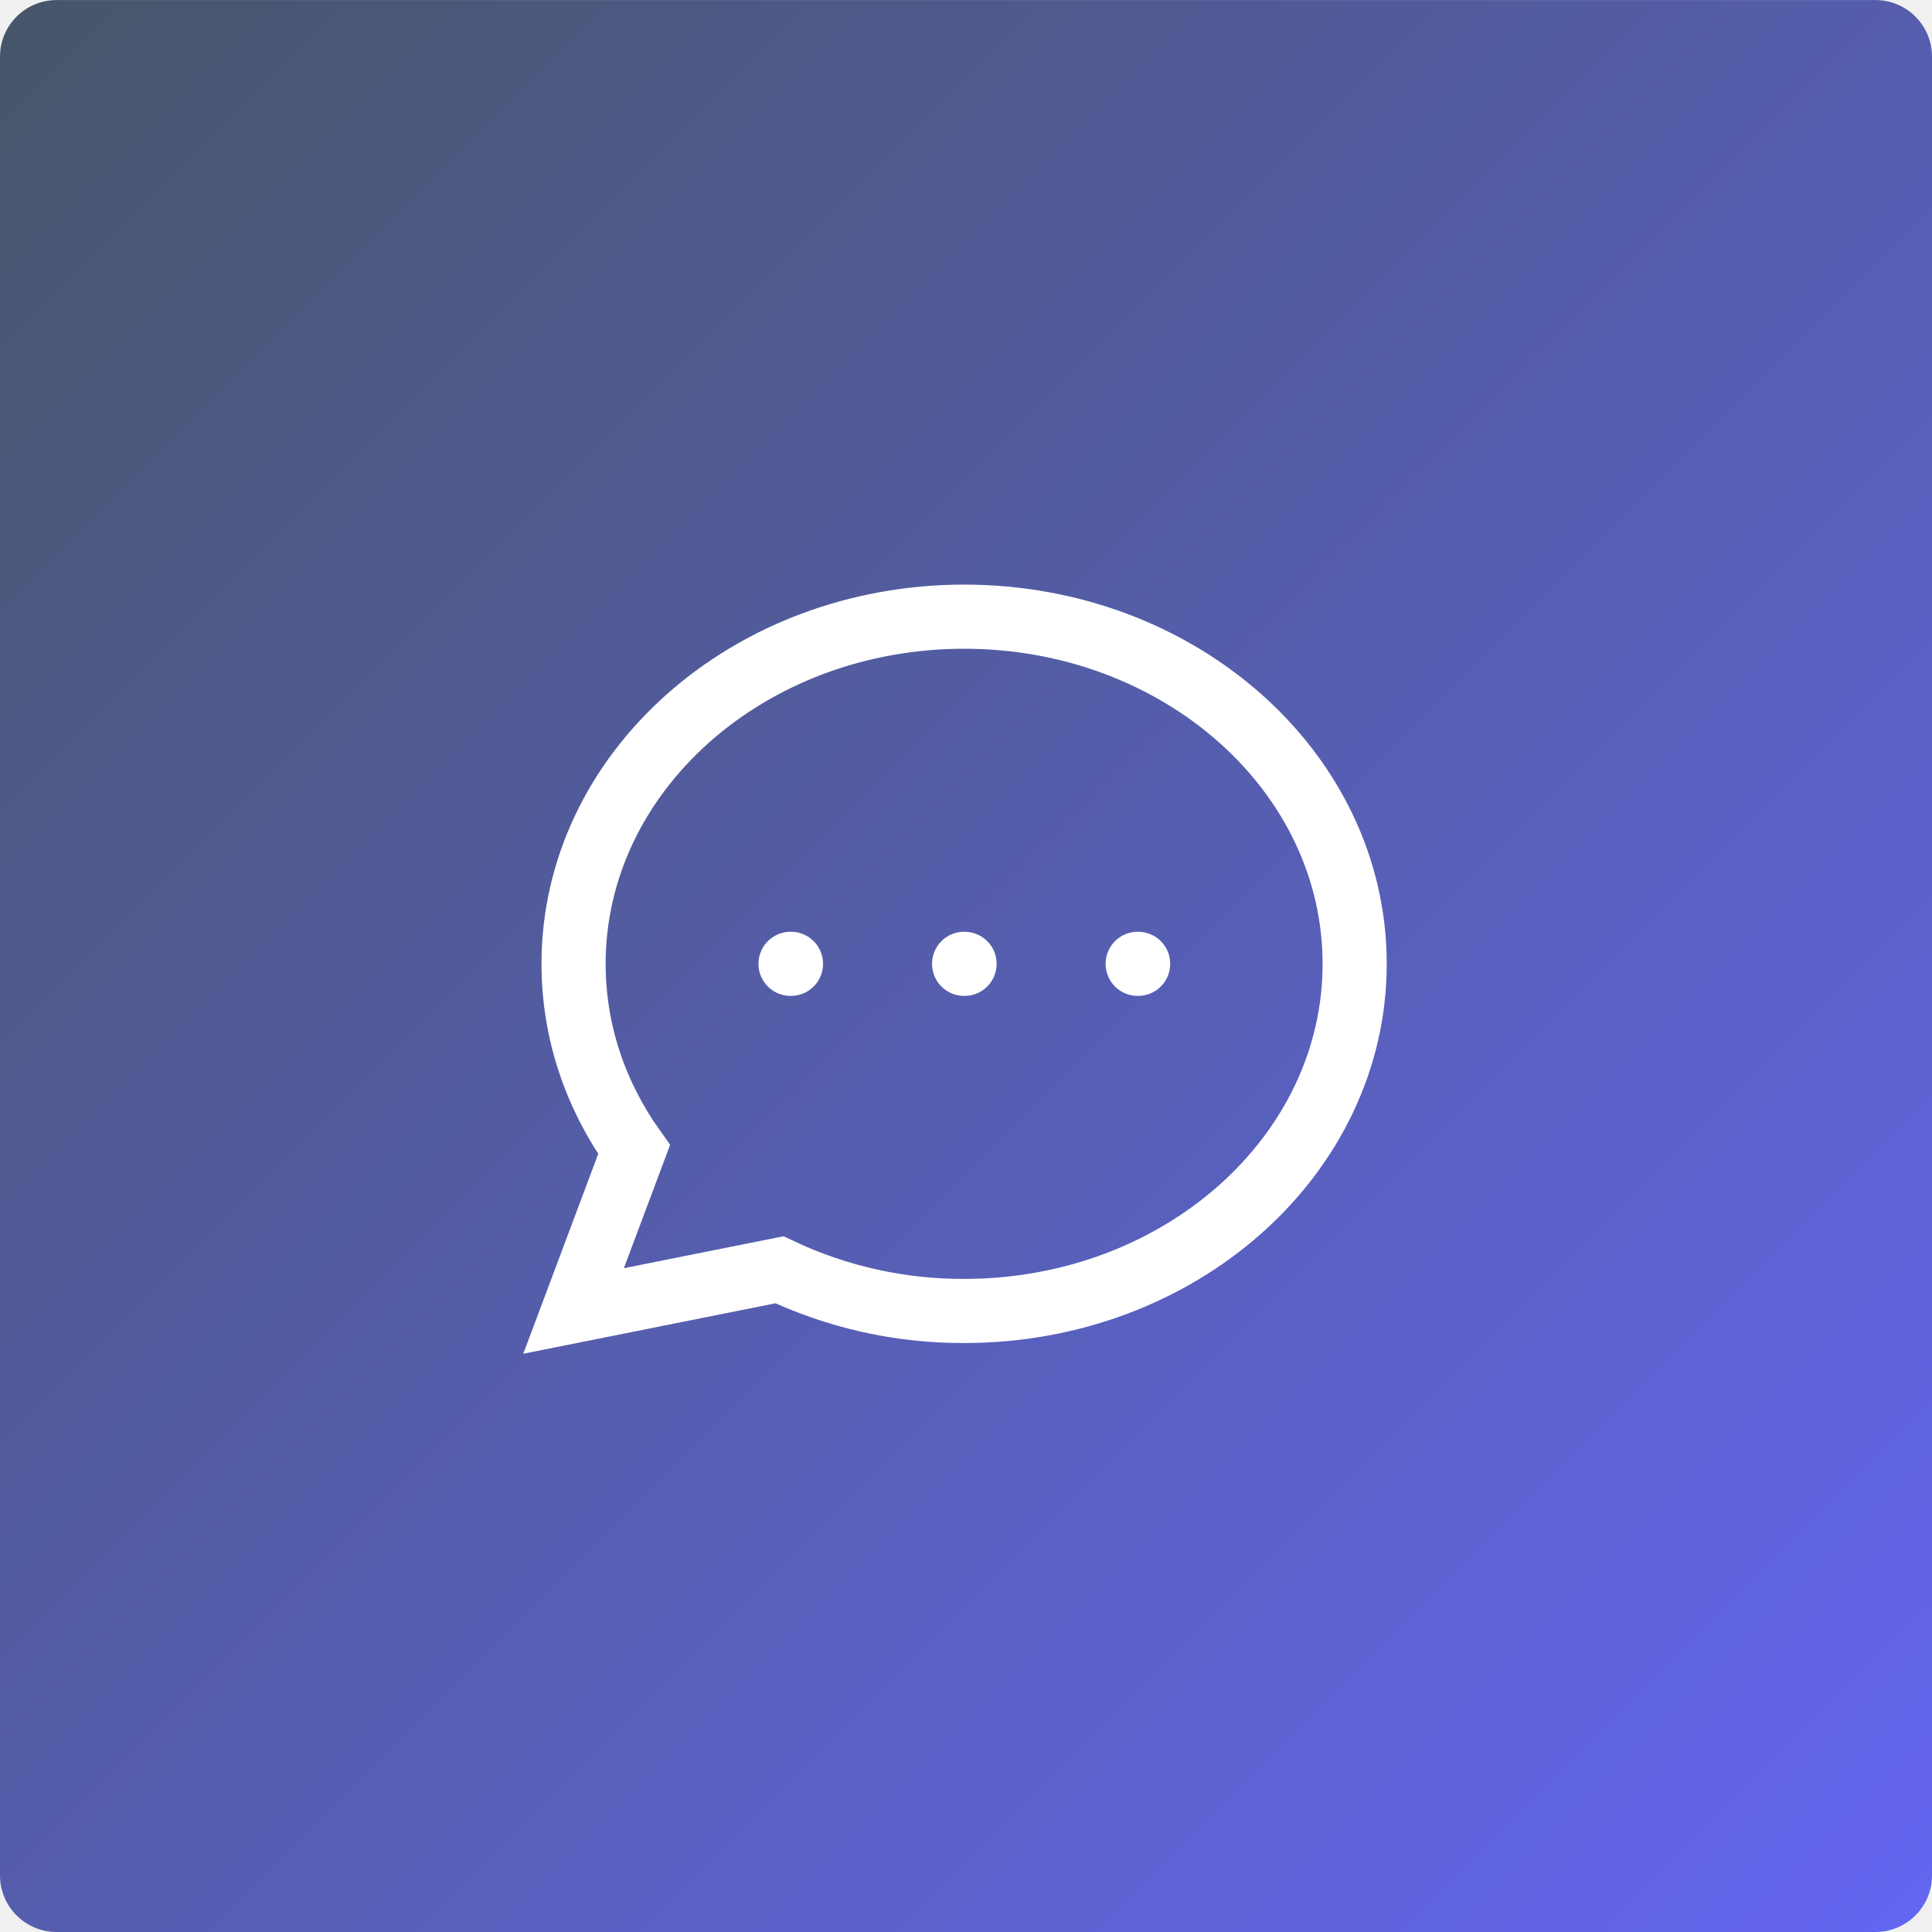
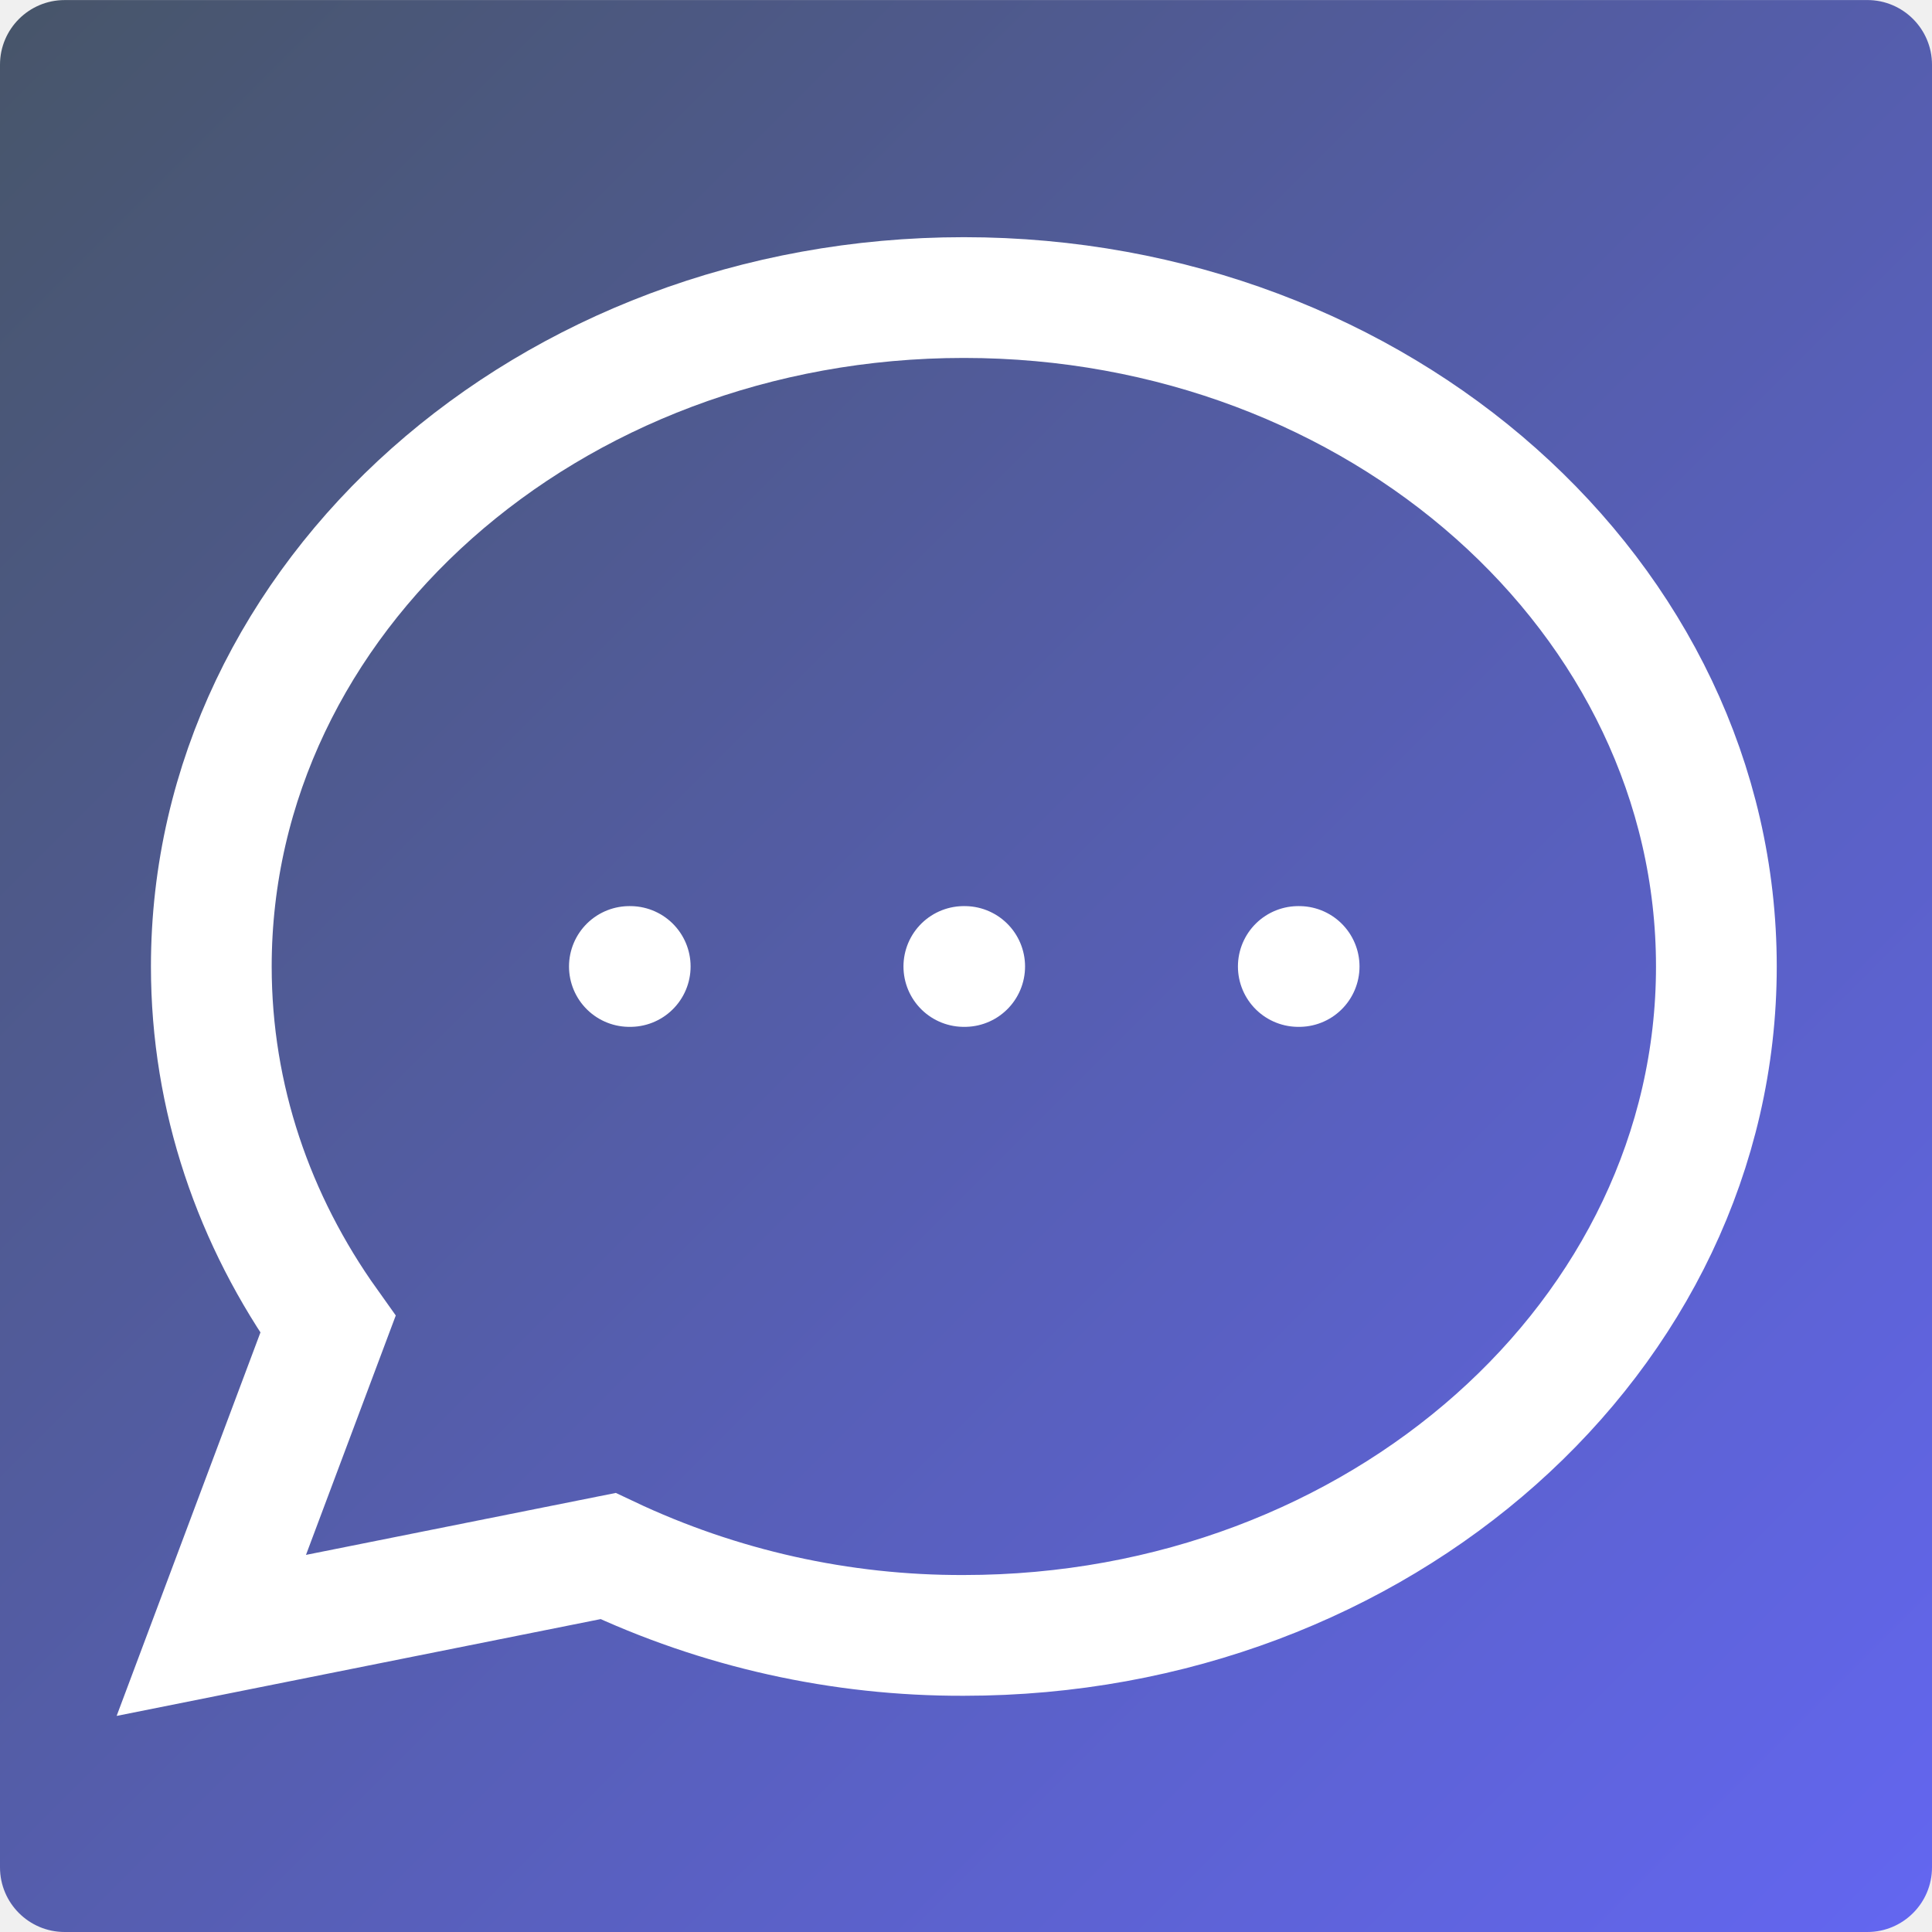
- <svg xmlns="http://www.w3.org/2000/svg" width="512" height="512" viewBox="0 0 512 512" fill="none">
-   <path d="M475.429 0.016H15C6.716 0.016 3.36145e-05 6.727 3.2756e-05 15.012L3.16075e-05 36.586V475.43L2.0505e-05 497.004C1.22066e-05 505.289 6.716 512 15 512H497C505.284 512 512 505.289 512 497.004V475.43V15.015C512 6.725 505.28 0.006 496.99 0.01C490.944 0.014 483.491 0.016 475.429 0.016Z" fill="url(#paint0_linear_792_26)" />
-   <path d="M209.501 255.424H209.616M255.5 255.424H255.615M301.499 255.424H301.614M358.998 255.424C358.998 306.23 312.654 347.422 255.5 347.422C238.579 347.48 221.86 343.751 206.568 336.509L152.002 347.422L168.044 304.643C157.89 290.406 152.002 273.525 152.002 255.424C152.002 204.618 198.346 163.426 255.5 163.426C312.654 163.426 358.998 204.618 358.998 255.424Z" stroke="white" stroke-width="17" stroke-linecap="round" />
+ <svg xmlns="http://www.w3.org/2000/svg" width="448" height="448" viewBox="0 0 448 448" fill="none">
+   <path d="M416 0.014H15C6.716 0.014 2.9254e-05 6.725 2.84765e-05 15.009L2.76566e-05 32.013V416.001L1.97307e-05 433.005C1.2215e-05 441.289 6.716 448 15 448H433C441.284 448 448 441.289 448 433.005V416.001V15.015C448 6.725 441.28 0.006 432.99 0.01C428.066 0.012 422.242 0.014 416 0.014Z" fill="url(#paint0_linear_809_3)" />
+   <path d="M145.944 224.111H146.138M223.5 224.111H223.694M301.056 224.111H301.249M398 224.111C398 309.771 319.863 379.222 223.5 379.222C194.972 379.319 166.783 373.032 141 360.822L49 379.222L76.047 307.096C58.927 283.092 49 254.629 49 224.111C49 138.451 127.137 69 223.5 69C319.863 69 398 138.451 398 224.111Z" stroke="white" stroke-width="28" stroke-linecap="round" />
  <defs>
-     <linearGradient id="paint0_linear_792_26" x1="3.55067e-05" y1="0.018" x2="511.984" y2="512.018" gradientUnits="userSpaceOnUse">
+     <linearGradient id="paint0_linear_809_3" x1="3.10683e-05" y1="0.016" x2="447.986" y2="448.015" gradientUnits="userSpaceOnUse">
      <stop stop-color="#475569" />
      <stop offset="1" stop-color="#6366F1" />
    </linearGradient>
  </defs>
</svg>
